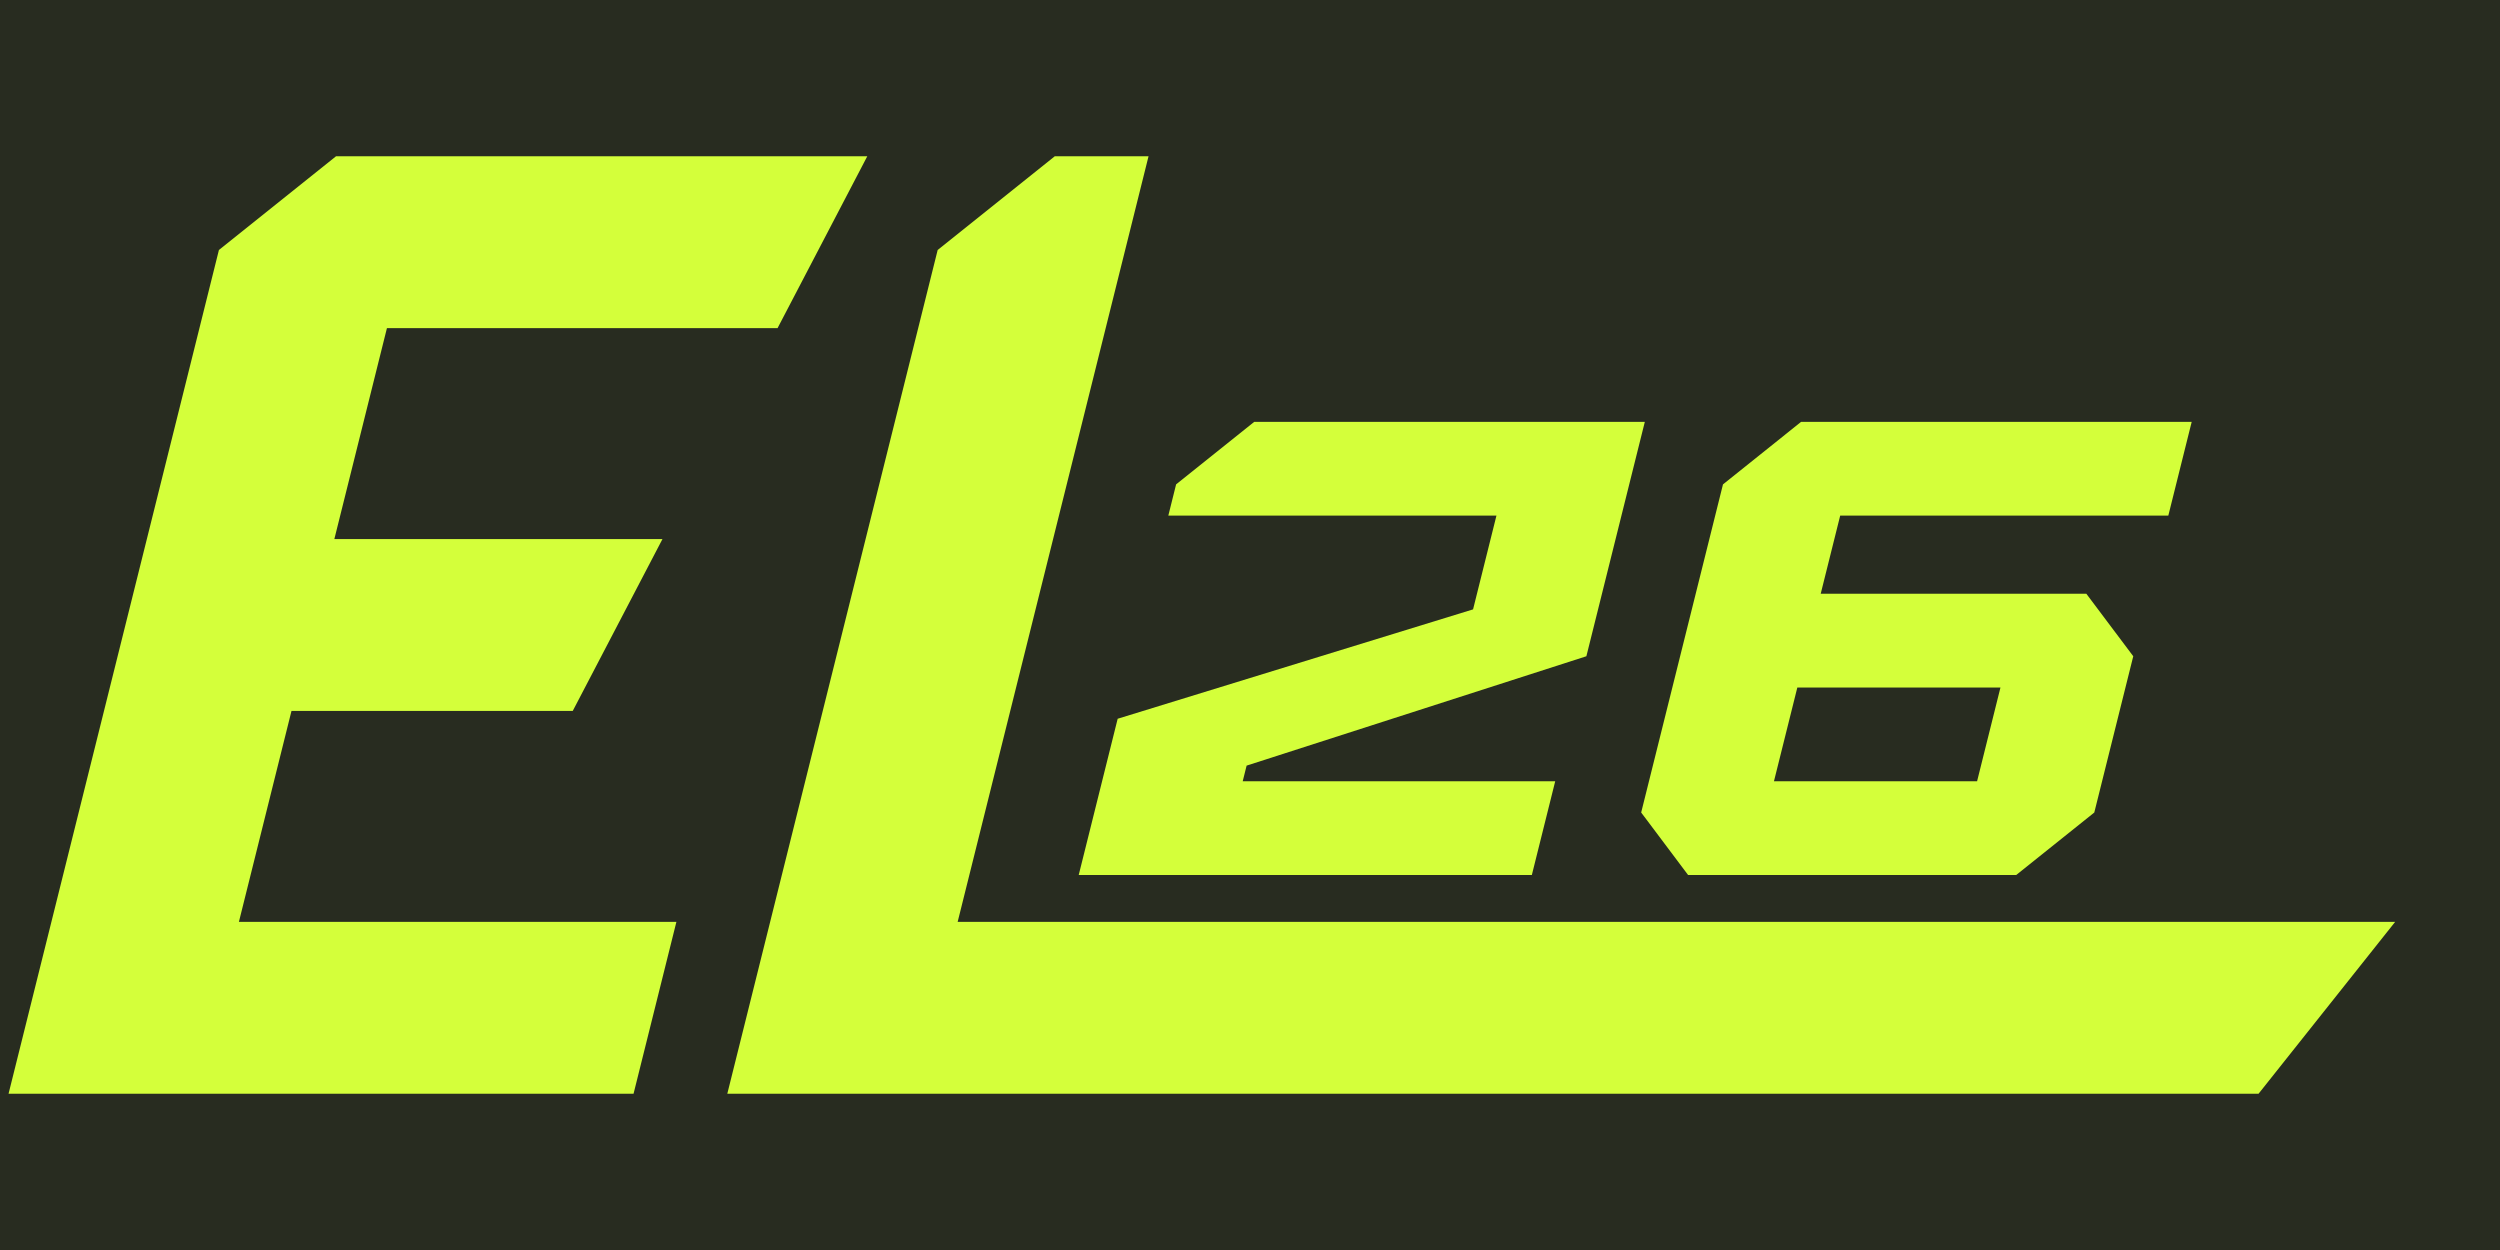
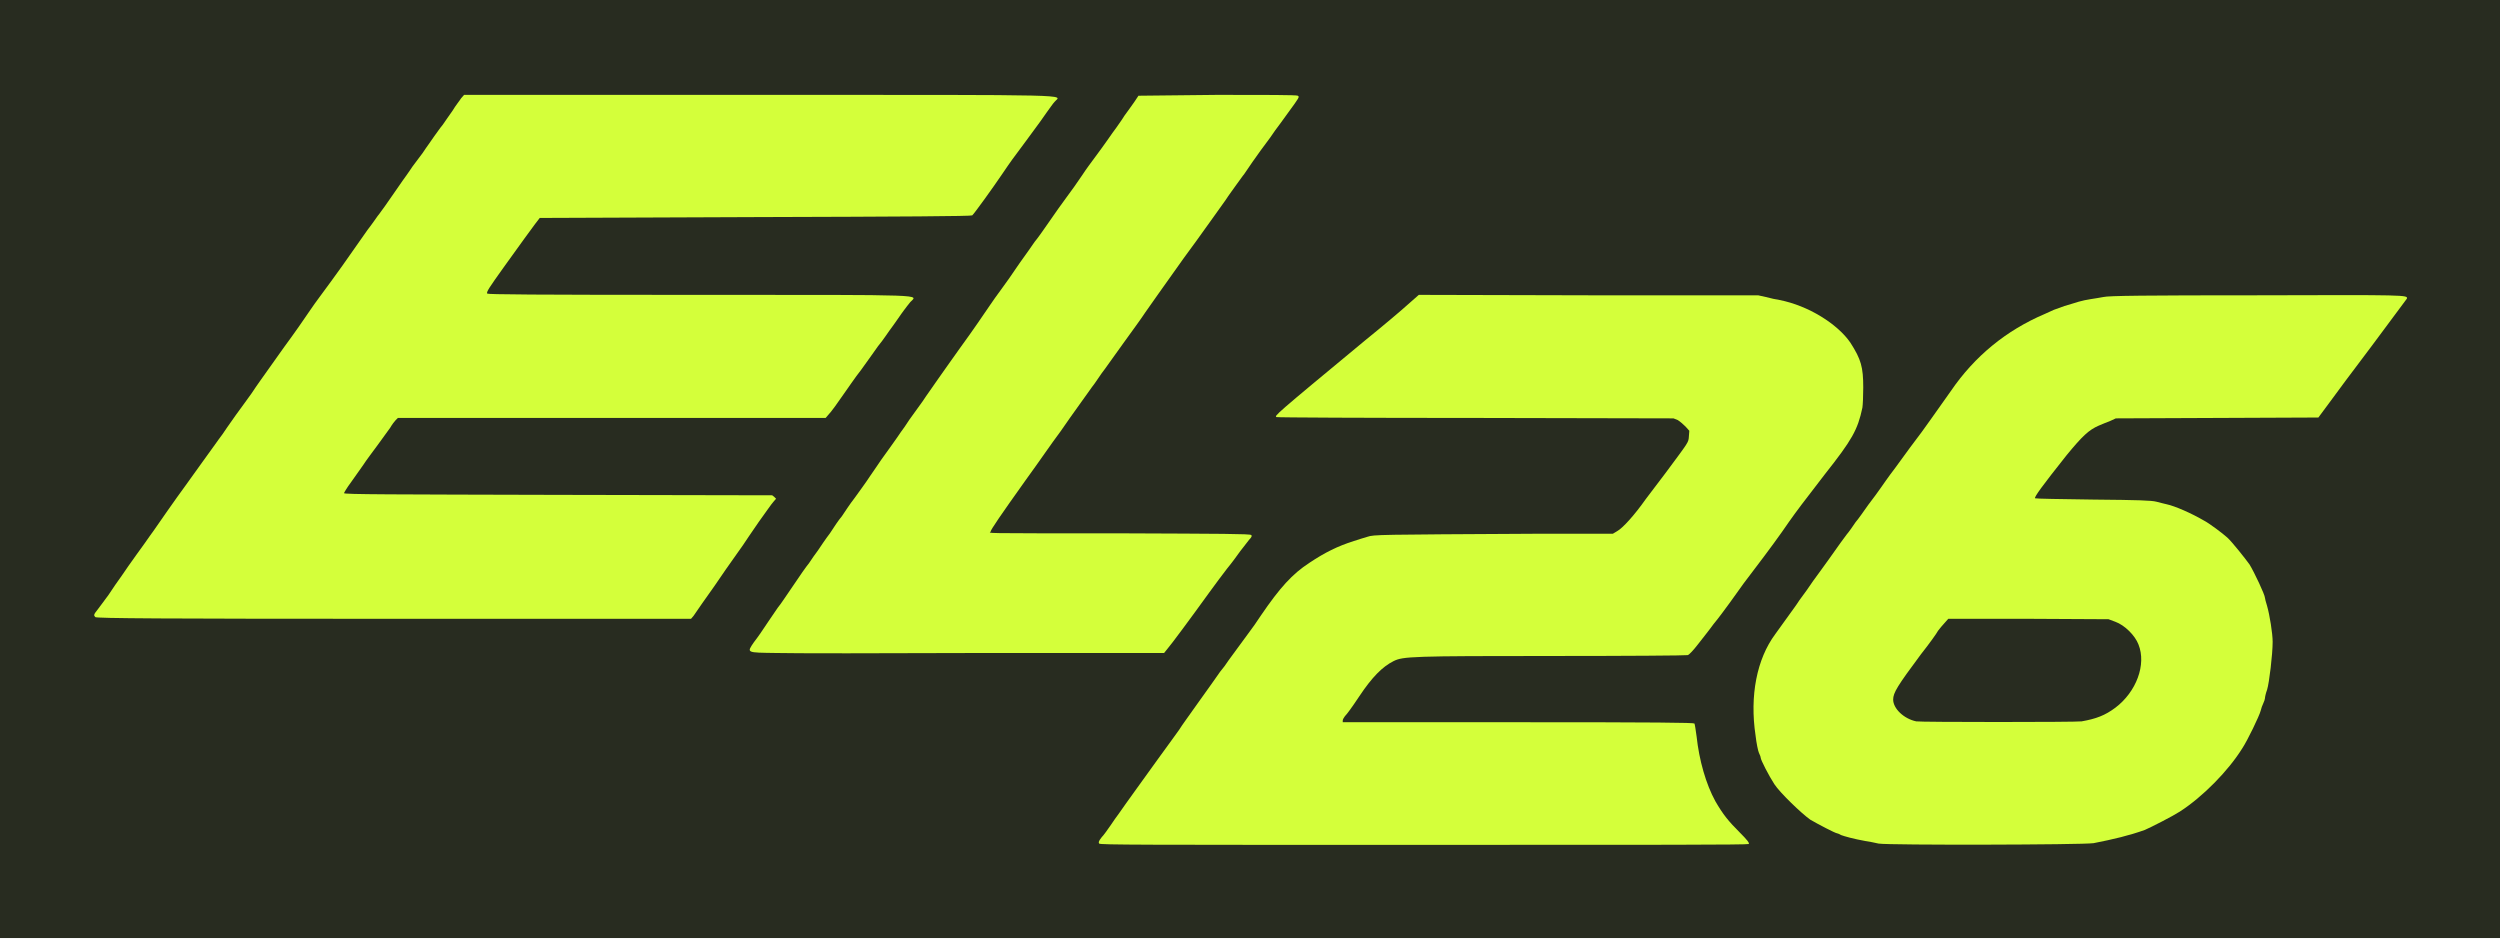
- <svg xmlns="http://www.w3.org/2000/svg" viewBox="0 0 320 160" fill="#D4FF3A" aria-label="EL26">
-   <rect width="320" height="160" fill="#282C20" />
-   <g transform="translate(36 0) skewX(-14)">
-     <g id="E">
-       <polygon points="12,20 80,20 74,42 24,42 24,69 66,69 60,91 24,91 24,118 80,118 80,140 0,140 0,32" />
-     </g>
-     <g id="L">
-       <polygon points="104,20 116,20 116,118 300,118 288,140 92,140 92,32" />
-     </g>
-     <g id="26">
-       <polygon points="138,54 188,54 188,84 148,98 148,100 188,100 188,112 130,112 130,92 172,78 172,66 130,66 130,62" />
-       <path fill-rule="evenodd" d="M208,54 L258,54 L258,66 L216,66 L216,76 L250,76 L258,84 L258,104 L250,112 L208,112 L200,104 L200,62 Z M216,88 L242,88 L242,100 L216,100 Z" />
-     </g>
+ <svg xmlns="http://www.w3.org/2000/svg" viewBox="-12.0 -12.0 585.0 219.5" fill="#D4FF3A" aria-label="EL26">
+   <rect x="-12.0" y="-12.0" width="585.0" height="219.5" fill="#282C20" />
+   <g id="E">
+     <path d="M10.3,132.4C9.9,132.0 9.9,131.8 10.8,130.7C11.3,130.1 12.4,128.5 13.4,127.2C14.3,125.8 15.7,123.8 16.5,122.7C17.2,121.6 18.8,119.4 20.0,117.7C21.2,116.1 22.5,114.2 23.0,113.5C23.5,112.8 24.6,111.3 25.4,110.1C26.2,108.9 28.0,106.4 29.4,104.4C30.8,102.5 32.2,100.5 32.5,100.1C32.8,99.7 34.0,98.0 35.3,96.2C36.5,94.5 37.9,92.6 38.4,91.9C38.9,91.2 39.6,90.2 40.0,89.7C40.3,89.2 41.8,87.1 43.2,85.1C44.7,83.1 46.3,80.8 46.9,80.0C47.4,79.2 48.4,77.8 49.1,76.8C49.8,75.8 52.2,72.4 54.5,69.2C56.8,66.1 59.5,62.2 60.5,60.7C62.2,58.2 62.9,57.4 65.5,53.8C66.9,51.9 68.2,50.1 74.0,41.8C75.1,40.4 76.1,38.9 76.4,38.5C76.7,38.2 77.4,37.1 78.1,36.2C79.6,34.1 82.3,30.1 83.2,28.9C83.6,28.3 84.2,27.5 84.5,27.0C84.9,26.5 85.9,25.1 86.9,23.8C87.8,22.4 89.1,20.7 89.6,19.9C90.2,19.1 91.0,17.9 91.6,17.2C92.1,16.5 93.1,15.0 93.9,13.9C94.6,12.7 95.6,11.5 95.9,11.0L96.6,10.2 L165.7,10.2C241.9,10.2 236.2,10.1 234.8,11.8C234.4,12.2 233.6,13.4 233.0,14.2C231.7,16.1 231.6,16.2 228.0,21.1C224.8,25.4 224.7,25.5 222.6,28.6C220.3,32.0 215.9,38.1 215.5,38.4C215.2,38.6 199.7,38.7 164.8,38.8C137.0,38.9 114.4,39.0 114.3,39.0C114.2,39.0 107.8,47.8 105.9,50.5C102.4,55.4 101.8,56.3 102.0,56.7C102.2,56.9 112.5,57.0 151.7,57.0C206.7,57.0 202.6,56.9 201.0,58.7C200.5,59.3 199.9,60.1 199.6,60.5C198.9,61.4 197.6,63.4 196.1,65.4C195.6,66.2 194.8,67.2 194.4,67.8C193.9,68.4 193.0,69.6 192.4,70.5C191.7,71.5 190.8,72.7 190.4,73.3C190.0,73.9 189.1,75.1 188.4,76.0C187.7,77.0 186.6,78.5 186.0,79.4C184.0,82.3 182.5,84.4 181.8,85.1L181.2,85.8 L131.1,85.8L81.1,85.8 L80.6,86.3C80.3,86.6 79.7,87.4 79.3,88.1C78.8,88.8 77.5,90.6 76.4,92.1C75.3,93.6 73.7,95.7 73.0,96.8C72.3,97.8 71.0,99.6 70.1,100.9C69.2,102.1 68.5,103.3 68.5,103.4C68.5,103.7 79.7,103.7 118.6,103.8L168.7,103.9 L169.2,104.3L169.6,104.7 L169.0,105.4C168.6,105.8 167.1,108.0 165.5,110.2C163.9,112.5 162.3,114.9 161.9,115.5C158.9,119.7 156.4,123.3 155.2,125.1C154.4,126.2 153.1,128.1 152.3,129.2C151.5,130.4 150.6,131.7 150.3,132.1L149.7,132.8 L80.1,132.8C26.4,132.8 10.5,132.7 10.3,132.4Z" />
+   </g>
+   <g id="L">
+     <path d="M169.6,140.8C162.6,140.7 162.7,140.8 164.4,138.3C165.1,137.4 165.8,136.4 166.0,136.1C167.1,134.4 169.0,131.7 170.0,130.2C170.7,129.4 172.3,126.9 173.7,124.9C175.1,122.8 176.7,120.5 177.3,119.8C177.8,119.0 178.8,117.6 179.4,116.8C180.0,115.9 181.2,114.1 182.2,112.8C183.1,111.4 184.3,109.6 185.0,108.8C185.6,107.9 186.9,105.9 188.0,104.5C189.0,103.1 190.7,100.8 191.6,99.4C192.6,98.0 193.7,96.3 194.2,95.6C195.7,93.5 198.1,90.2 198.8,89.1C199.2,88.6 200.1,87.3 200.8,86.2C201.5,85.2 202.9,83.3 203.9,81.9C204.8,80.5 206.5,78.2 207.5,76.7C208.5,75.3 210.8,72.0 212.6,69.5C216.1,64.7 217.8,62.1 219.6,59.5C220.2,58.6 221.4,56.9 222.3,55.7C223.2,54.5 225.1,51.8 226.5,49.7C227.9,47.7 229.6,45.4 230.1,44.6C230.7,43.9 232.2,41.8 233.5,39.9C234.8,38.0 236.5,35.6 237.4,34.4C239.2,32.0 239.5,31.5 241.3,28.9C242.0,27.8 243.4,25.9 244.3,24.7C245.2,23.5 246.5,21.7 247.2,20.7C247.9,19.7 248.8,18.4 249.2,17.9C249.6,17.3 250.5,16.1 251.1,15.1C251.8,14.2 252.8,12.7 253.4,11.9L254.4,10.4 L272.9,10.2C283.8,10.2 291.5,10.2 291.7,10.4C292.1,10.7 292.1,10.7 289.4,14.4C288.1,16.2 286.8,18.0 286.4,18.5C285.9,19.3 284.8,20.8 283.0,23.2C282.2,24.3 280.0,27.4 279.1,28.8C278.8,29.1 278.1,30.2 277.4,31.1C276.7,32.1 275.5,33.7 274.8,34.8C273.6,36.5 272.9,37.5 271.3,39.7C270.9,40.3 269.4,42.3 268.0,44.3C266.6,46.2 265.2,48.1 265.0,48.4C264.3,49.4 260.9,54.2 259.1,56.7C258.2,58.0 256.8,60.0 256.0,61.1C255.3,62.2 252.9,65.5 250.8,68.4C248.7,71.3 246.8,74.0 246.5,74.4C246.2,74.8 245.5,75.7 245.0,76.5C244.5,77.3 243.8,78.2 243.5,78.6C243.2,79.0 242.1,80.6 241.0,82.1C239.9,83.6 238.8,85.2 238.5,85.6C238.2,86.0 237.2,87.5 236.2,88.9C235.2,90.2 233.6,92.5 232.6,93.9C231.7,95.2 229.5,98.3 227.9,100.5C222.2,108.5 219.8,112.0 219.8,112.4C219.8,112.8 215.4,112.8 250.3,112.8C274.0,112.9 280.5,112.9 280.8,113.2C281.0,113.4 280.9,113.7 280.3,114.3C279.9,114.8 279.0,116.0 278.2,117.0C277.5,118.0 276.1,119.9 275.1,121.1C274.1,122.4 272.3,124.8 271.0,126.6C266.6,132.7 262.0,138.9 261.2,139.8L260.4,140.8 L217.9,140.8C194.5,140.9 172.8,140.9 169.6,140.8Z" />
+   </g>
+   <g id="26">
+     <path d="M245.2,185.4C245.0,185.1 245.1,184.8 245.8,183.9C246.3,183.4 247.2,182.1 247.9,181.1C248.5,180.2 249.4,178.9 249.8,178.4C251.3,176.2 256.4,169.2 258.9,165.7C262.0,161.5 263.0,160.0 263.9,158.8C264.2,158.3 264.9,157.3 265.4,156.6C265.9,155.9 267.4,153.8 268.6,152.1C271.3,148.3 272.2,147.1 273.5,145.2C274.1,144.5 275.0,143.3 275.5,142.5C277.3,140.1 278.1,138.9 279.9,136.5C280.9,135.2 282.3,133.2 283.0,132.1C287.5,125.5 290.4,122.3 294.4,119.7C298.0,117.3 301.0,115.8 304.8,114.6C305.8,114.3 307.2,113.8 308.0,113.6C309.5,113.1 310.3,113.1 346.8,112.9L365.4,112.9 L366.4,112.3C367.7,111.6 370.5,108.5 373.1,104.8C373.4,104.4 375.5,101.6 377.8,98.6C383.2,91.3 383.1,91.6 383.2,90.1L383.3,88.8 L382.4,87.8C381.9,87.3 381.1,86.6 380.6,86.3L379.6,85.9 L333.3,85.8C307.8,85.8 286.8,85.7 286.7,85.6C286.2,85.3 286.0,85.4 307.5,67.6C311.7,64.2 316.2,60.4 317.5,59.2L320.0,57.0 L359.7,57.1L399.4,57.1 L401.2,57.5C402.3,57.8 403.7,58.1 404.4,58.2C411.1,59.5 418.0,63.8 421.0,68.2C423.5,72.1 424.0,73.9 424.0,78.7C424.0,80.7 423.9,82.8 423.8,83.4C422.7,88.6 421.4,90.9 415.0,99.0C409.9,105.6 408.4,107.6 406.7,110.0C404.6,113.1 401.5,117.3 398.6,121.1C396.3,124.1 396.0,124.5 392.8,129.0C391.7,130.5 390.1,132.7 389.0,134.0C388.0,135.4 386.3,137.5 385.3,138.8C384.3,140.1 383.2,141.3 382.9,141.3C382.6,141.4 368.5,141.5 351.5,141.5C318.3,141.5 316.3,141.6 314.1,142.7C311.5,144.0 309.1,146.4 306.1,150.9C304.3,153.6 303.2,155.1 302.7,155.6C302.5,155.9 302.2,156.3 302.2,156.6L302.2,157.0 L343.2,157.0C376.2,157.0 384.2,157.1 384.5,157.3C384.6,157.5 384.8,158.8 385.0,160.3C385.6,165.9 387.2,171.5 389.4,175.5C391.2,178.6 392.4,180.1 395.2,182.9C397.0,184.7 397.4,185.3 397.2,185.5C396.9,185.7 375.3,185.7 321.2,185.7C254.4,185.7 245.5,185.7 245.2,185.4Z" />
+     <path d="M427.6,185.4C426.7,185.2 425.3,184.9 424.5,184.8C421.7,184.3 419.6,183.7 418.8,183.4C418.5,183.2 418.0,183.0 417.9,183.0C417.5,183.0 413.3,180.8 411.6,179.8C409.6,178.4 404.5,173.5 403.2,171.5C401.9,169.5 400.0,165.8 400.0,165.3C400.0,165.1 399.8,164.6 399.6,164.2C399.4,163.8 399.0,161.9 398.8,160.1C397.4,150.8 399.1,142.2 403.4,136.4C404.5,134.9 406.2,132.5 407.0,131.4C407.2,131.1 408.2,129.8 409.1,128.4C410.1,127.1 411.5,125.1 412.3,123.9C413.1,122.8 414.8,120.5 416.0,118.8C417.3,117.0 418.5,115.3 418.7,115.0C418.9,114.7 419.6,113.8 420.1,113.1C420.7,112.4 421.6,111.1 422.2,110.2C422.9,109.4 424.2,107.5 425.2,106.1C426.3,104.7 427.5,103.0 428.0,102.3C428.5,101.6 430.0,99.4 431.4,97.6C432.8,95.7 434.4,93.5 434.9,92.8C435.4,92.1 436.1,91.2 436.4,90.8C437.1,90.0 442.3,82.6 444.5,79.5C450.1,71.3 457.5,65.3 466.4,61.5C467.3,61.1 468.4,60.6 468.6,60.5C468.9,60.4 470.0,60.0 471.1,59.6C472.2,59.3 473.7,58.8 474.4,58.6C475.1,58.4 476.4,58.1 477.2,58.0C478.1,57.9 479.5,57.6 480.2,57.5C481.3,57.2 490.1,57.1 516.1,57.1C551.2,57.0 551.5,57.0 551.2,57.9C551.1,58.0 547.5,62.9 543.1,68.8C538.7,74.6 534.1,80.8 532.8,82.6L530.5,85.7 L506.8,85.8L483.1,85.9 L481.8,86.5C481.0,86.8 479.8,87.3 479.1,87.6C476.8,88.6 475.3,90.0 471.6,94.5C465.8,101.8 464.0,104.3 464.2,104.6C464.3,104.7 470.2,104.8 477.8,104.9C488.7,105.0 491.4,105.1 492.6,105.4C493.4,105.6 494.5,105.9 495.0,106.0C496.9,106.4 500.8,108.1 503.7,109.8C504.9,110.4 508.1,112.8 509.2,113.8C510.3,114.8 513.4,118.7 514.4,120.1C515.5,121.9 518.0,127.2 518.0,127.9C518.0,128.0 518.2,128.9 518.5,129.8C519.1,131.9 519.8,136.2 519.8,138.2C519.8,141.1 519.0,147.8 518.5,149.4C518.2,150.2 518.0,151.1 518.0,151.4C518.0,151.6 517.8,152.2 517.6,152.6C517.4,153.0 517.1,153.8 517.0,154.3C516.7,155.5 513.9,161.3 512.7,163.1C509.4,168.4 503.5,174.4 498.1,177.9C496.4,179.0 491.3,181.6 489.9,182.2C486.3,183.5 482.5,184.4 477.9,185.3C475.3,185.7 430.1,185.8 427.6,185.4ZM475.1,156.8C478.5,156.2 480.6,155.4 483.0,153.6C487.9,149.9 490.3,143.5 488.4,138.8C487.6,136.7 485.2,134.3 483.0,133.5L481.4,132.9 L462.7,132.8L443.9,132.8 L443.1,133.7C442.6,134.2 441.9,135.1 441.5,135.6C441.2,136.2 439.4,138.7 437.5,141.1C432.0,148.5 431.0,150.1 431.0,151.7C431.0,153.8 433.5,156.2 436.4,156.8C437.3,157.0 473.9,157.0 475.1,156.8Z" />
  </g>
</svg>
